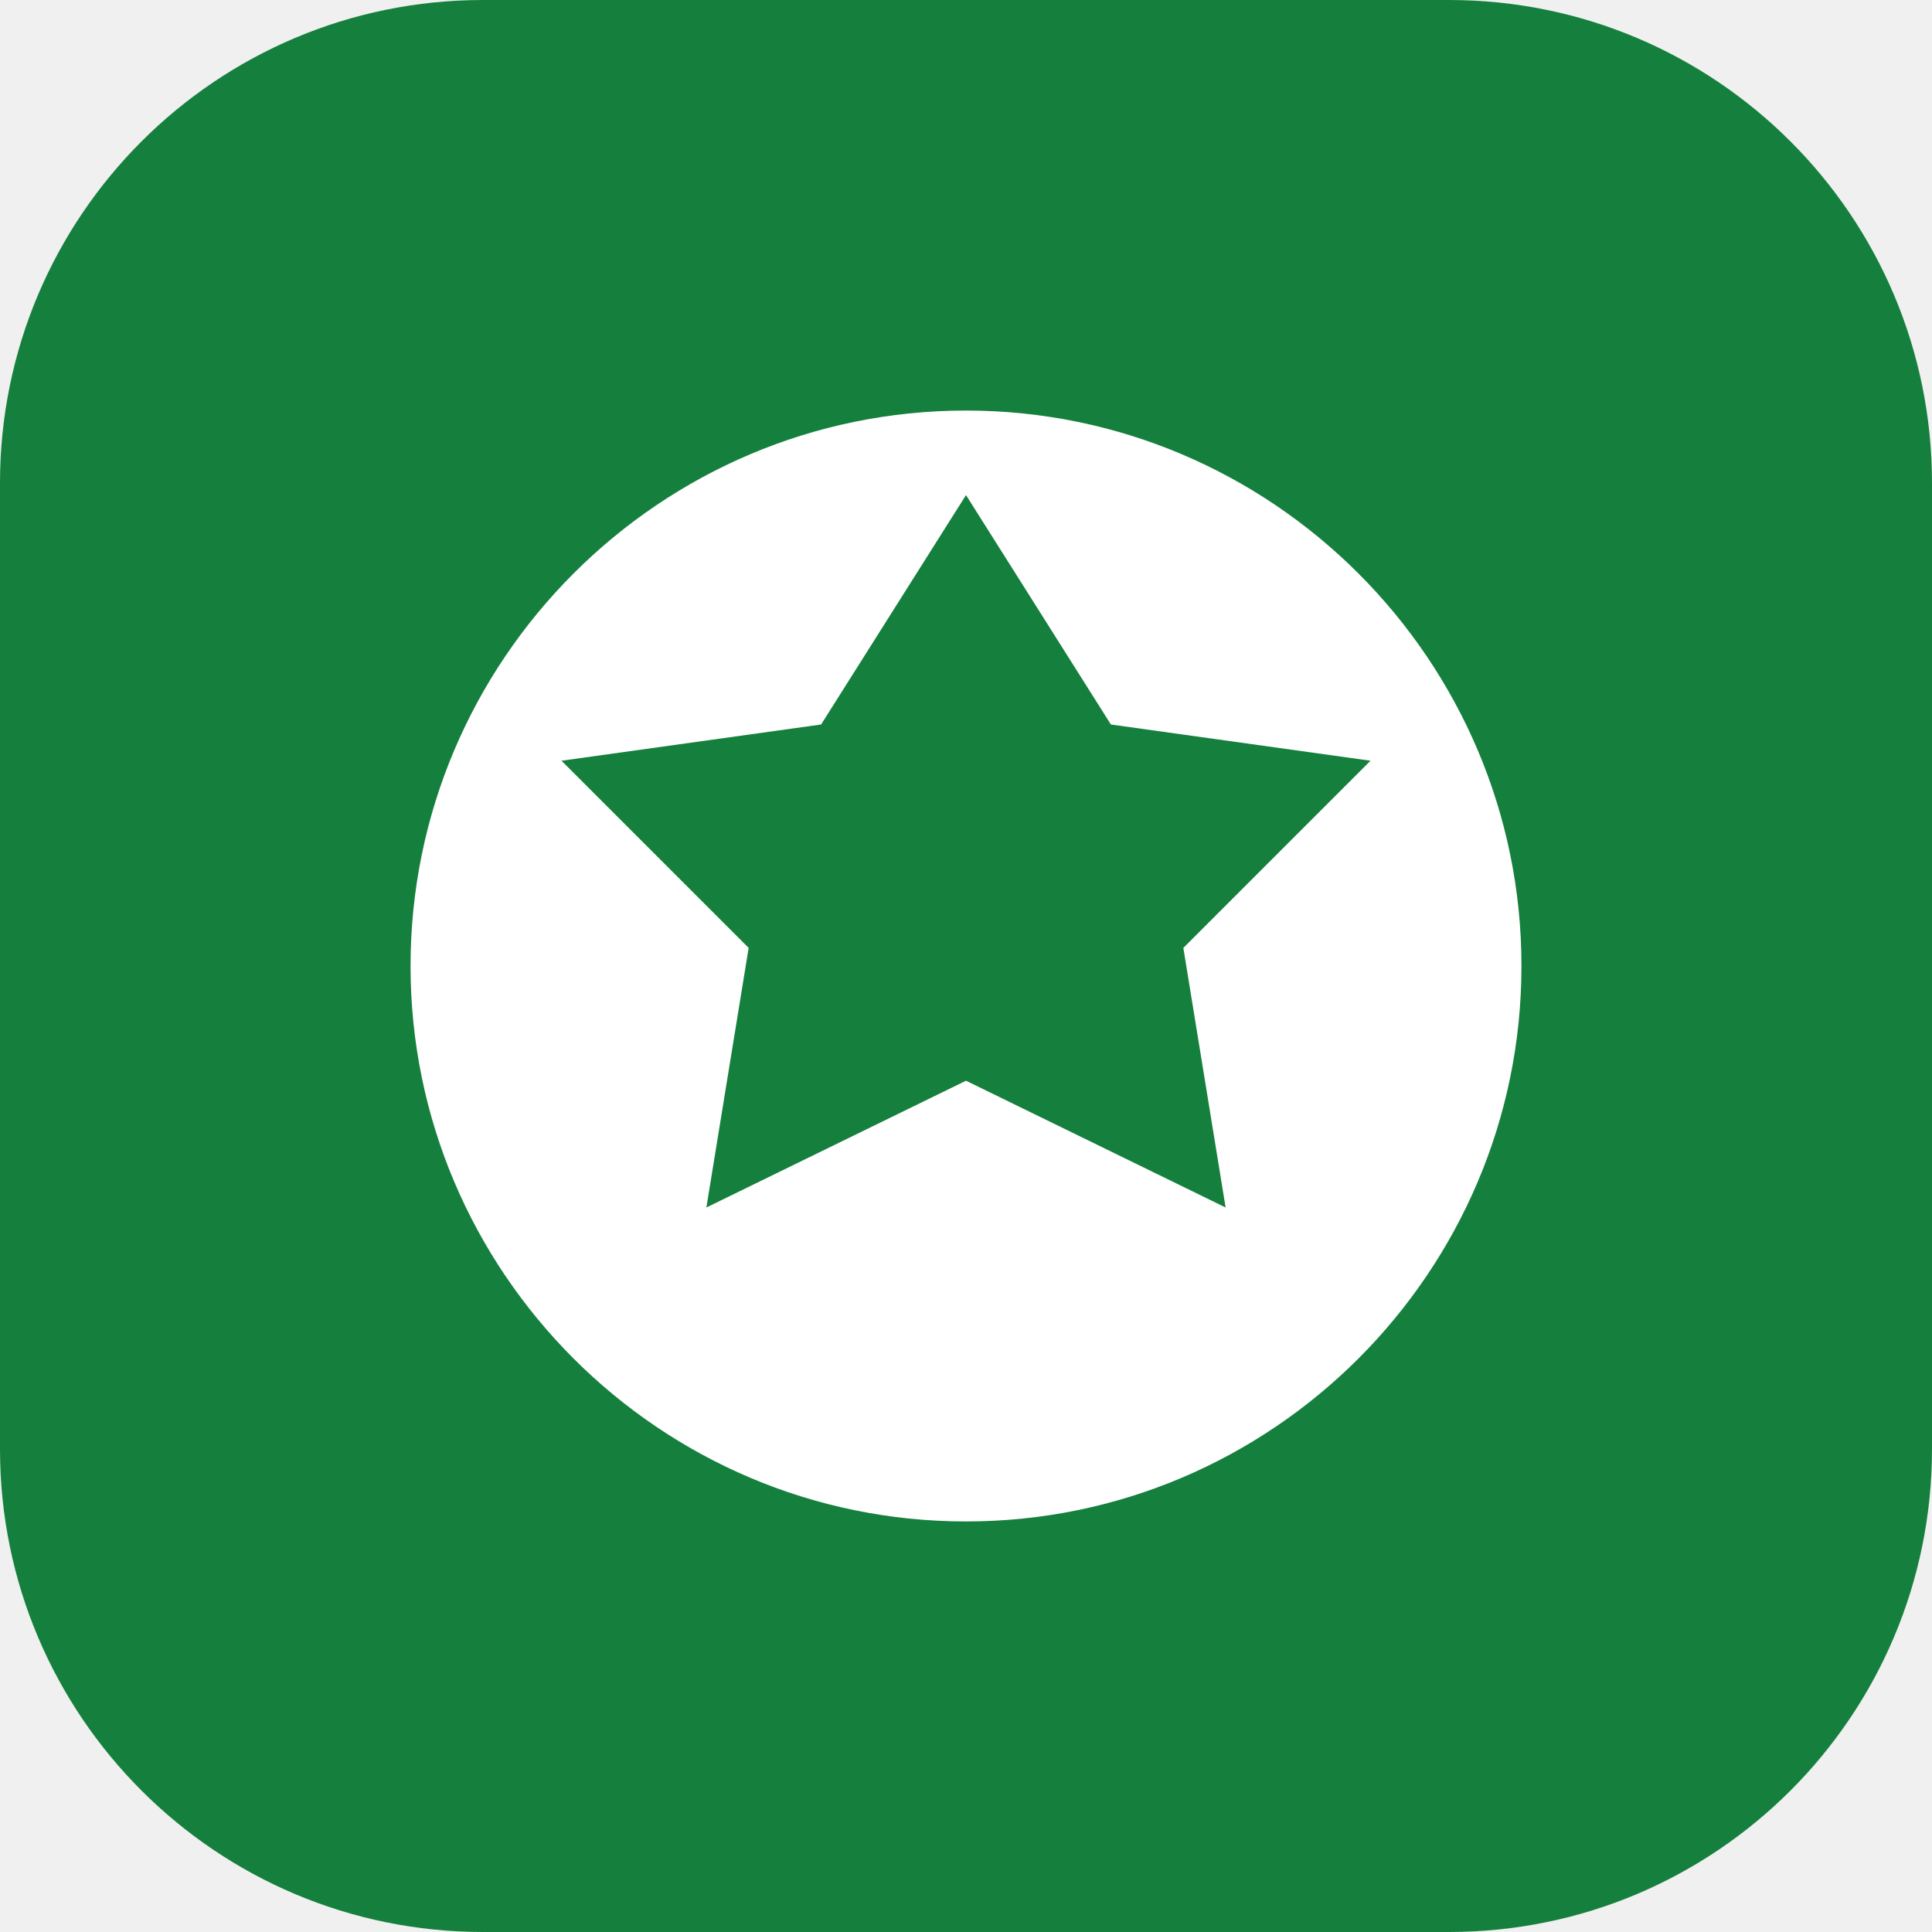
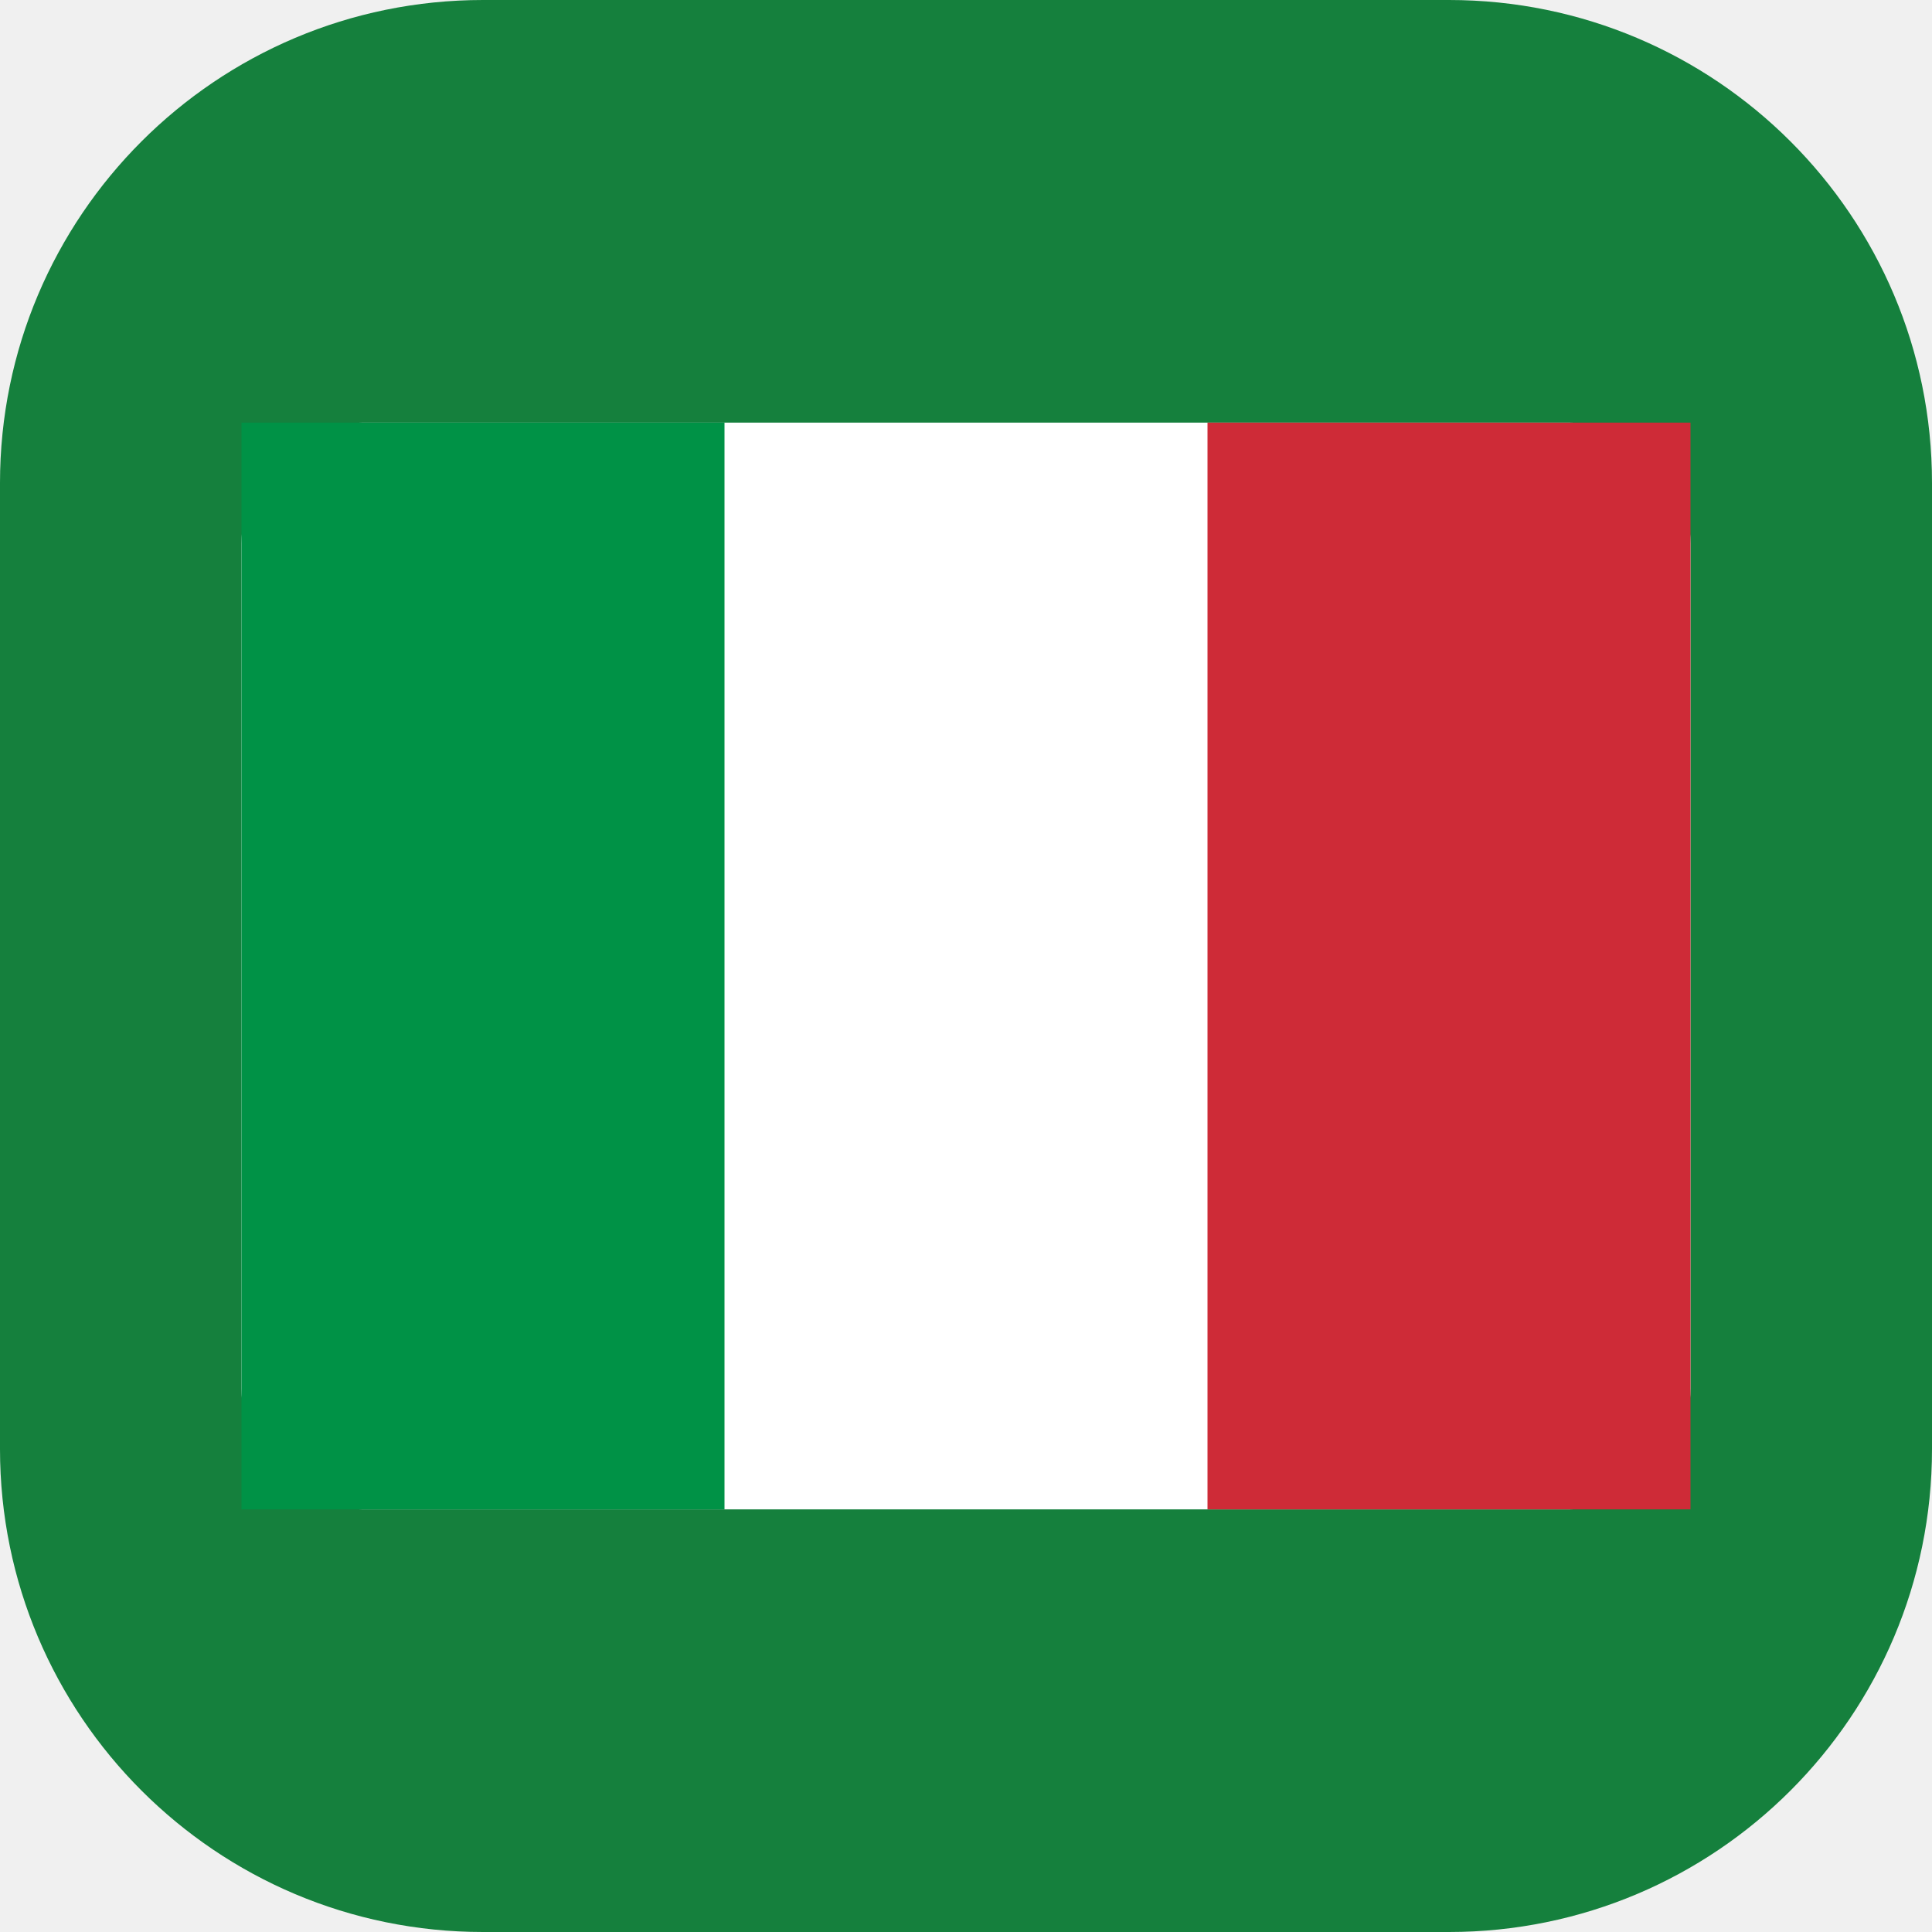
- <svg xmlns="http://www.w3.org/2000/svg" viewBox="0 0 32 32" role="img" aria-label="Pin5 Football">
+ <svg xmlns="http://www.w3.org/2000/svg" viewBox="0 0 32 32" role="img" aria-label="PIN5 Football Italy">
  <rect width="32" height="32" rx="8" fill="#15803d" />
-   <circle cx="16" cy="16" r="10" fill="#ffffff" />
-   <path fill="#15803d" d="M16 8.2 18.4 12l4.3.6-3.1 3.1.7 4.3L16 17.9l-4.3 2.1.7-4.3-3.1-3.1 4.3-.6L16 8.2z" />
-   <path fill="none" stroke="#15803d" stroke-width="1.2" d="M16 6.2c5.4 0 9.8 4.4 9.8 9.8S21.4 25.8 16 25.8 6.2 21.4 6.2 16 10.6 6.2 16 6.2z" />
+   <g transform="translate(4 7)">
+     <rect width="24" height="18" rx="2" fill="#ffffff" />
+     <rect width="8" height="18" fill="#009246" />
+     <rect x="16" width="8" height="18" fill="#CE2B37" />
+   </g>
</svg>
